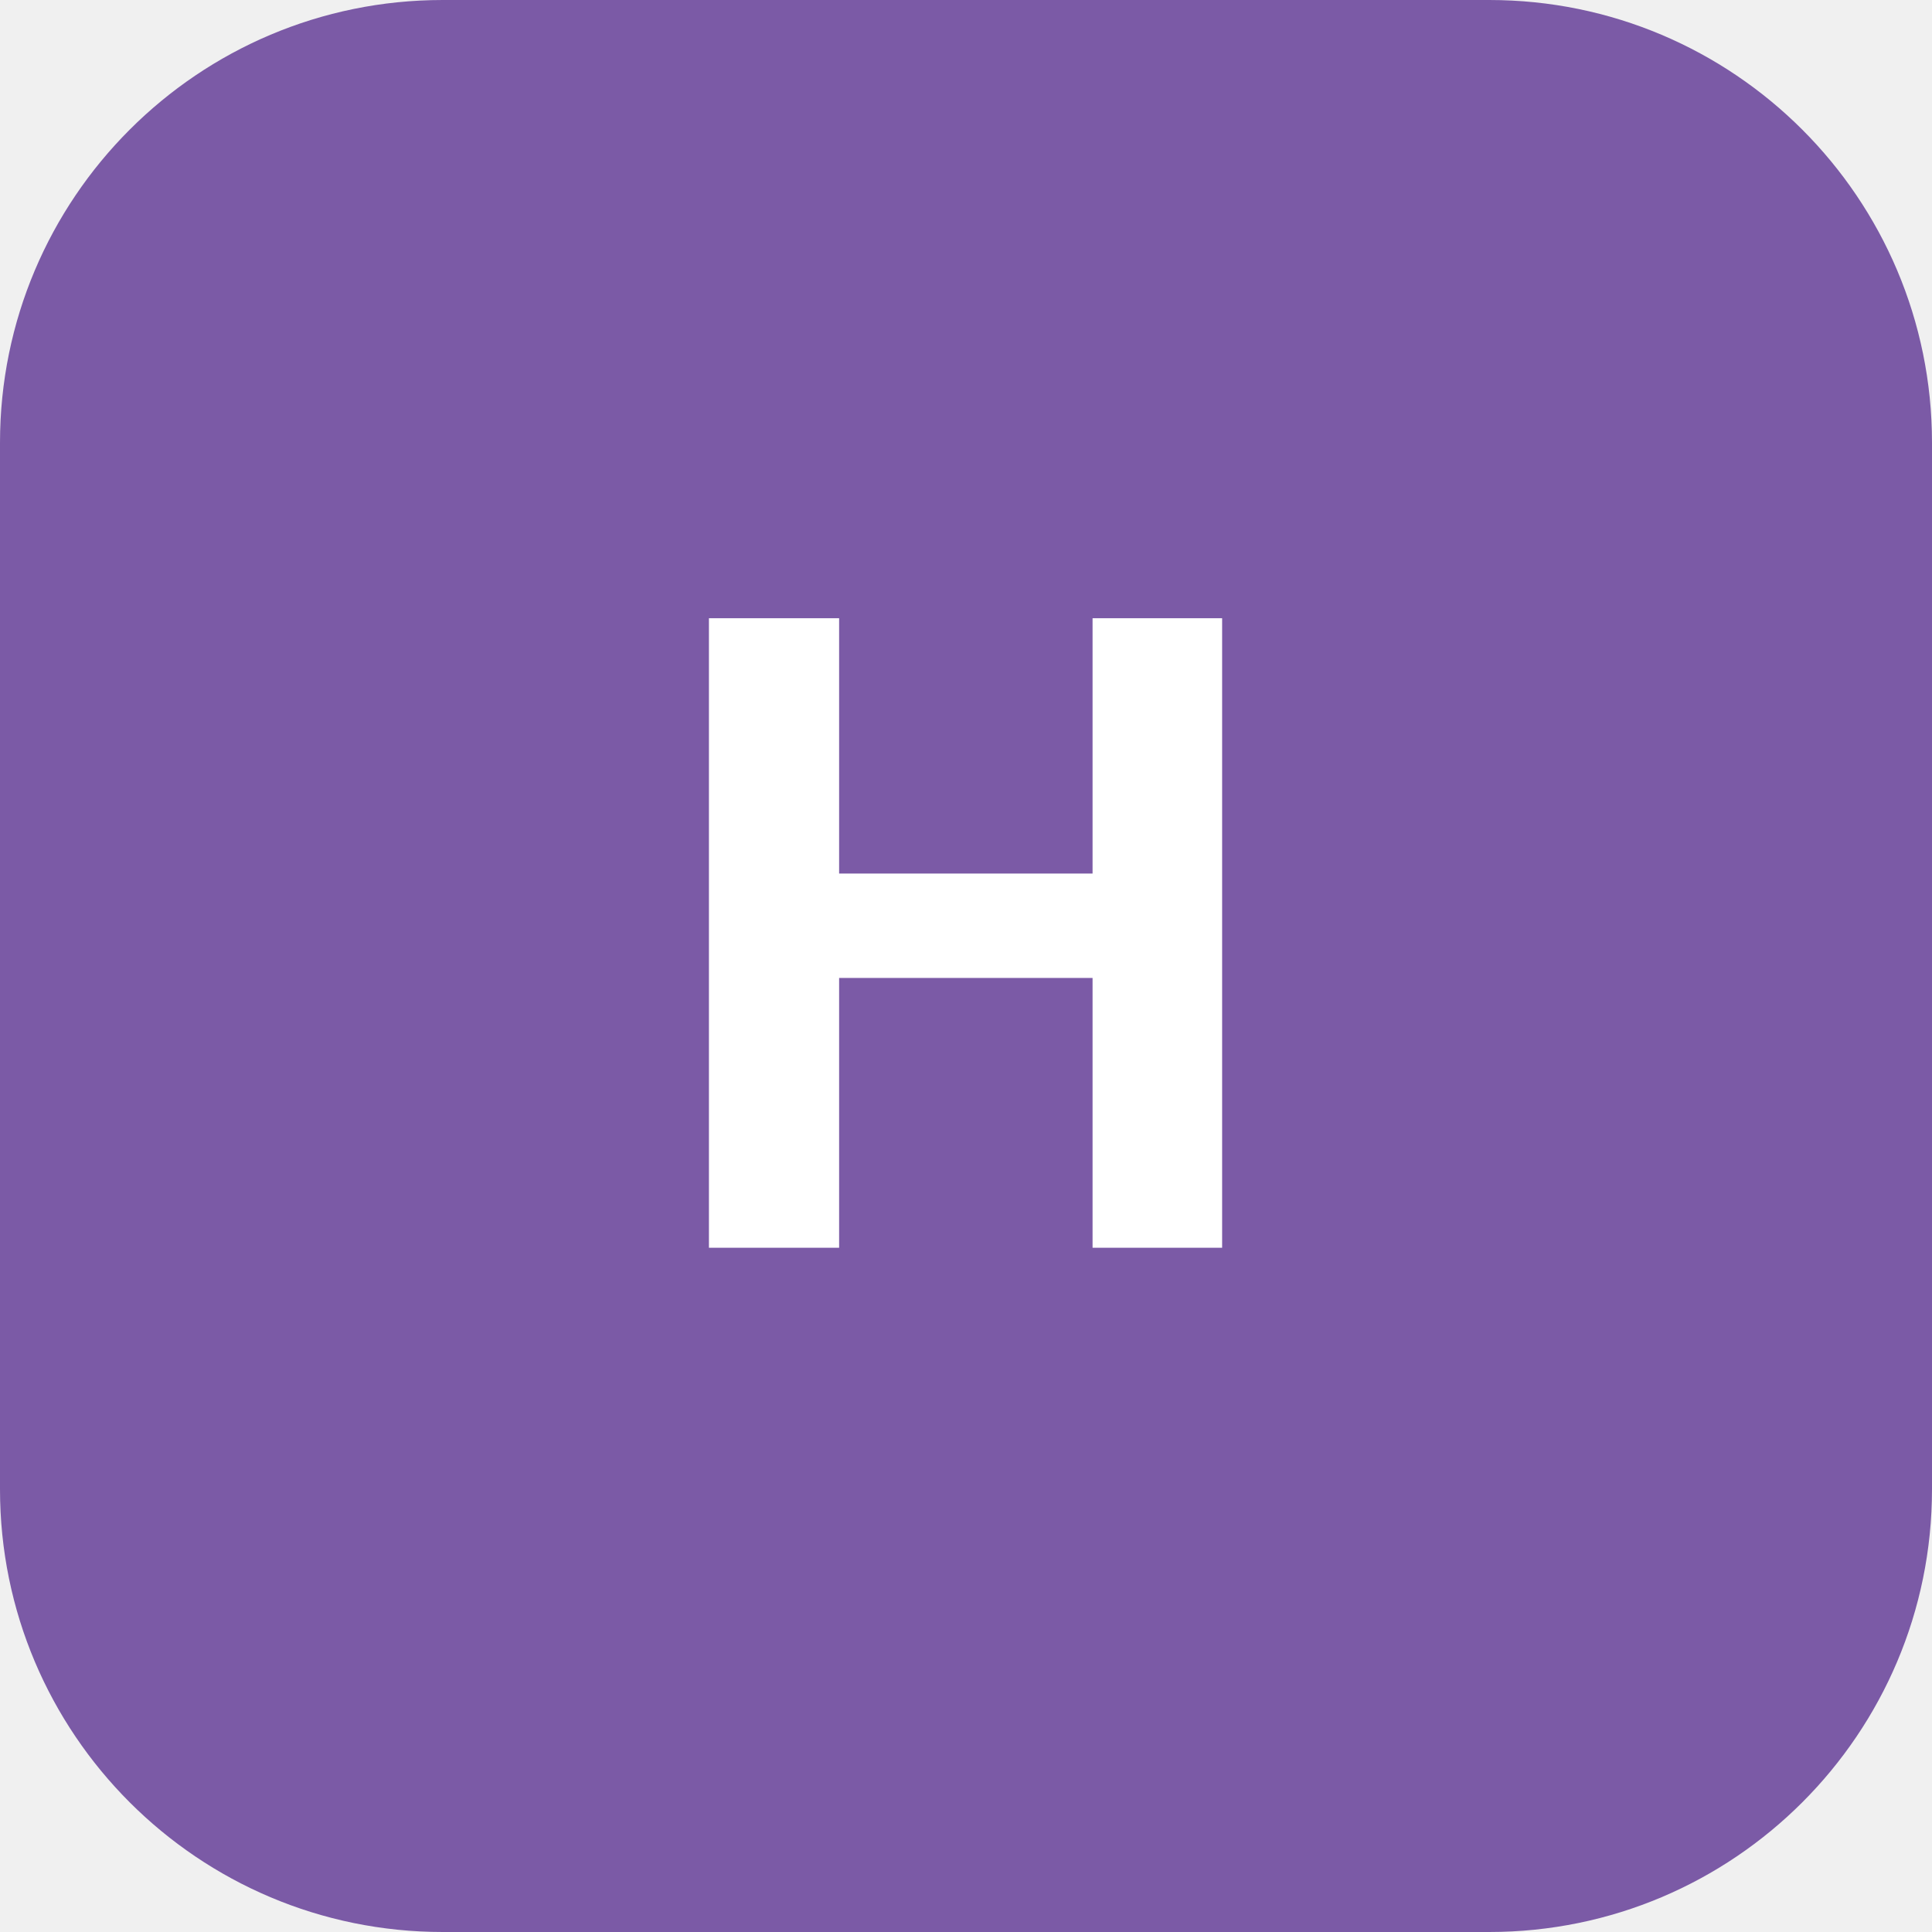
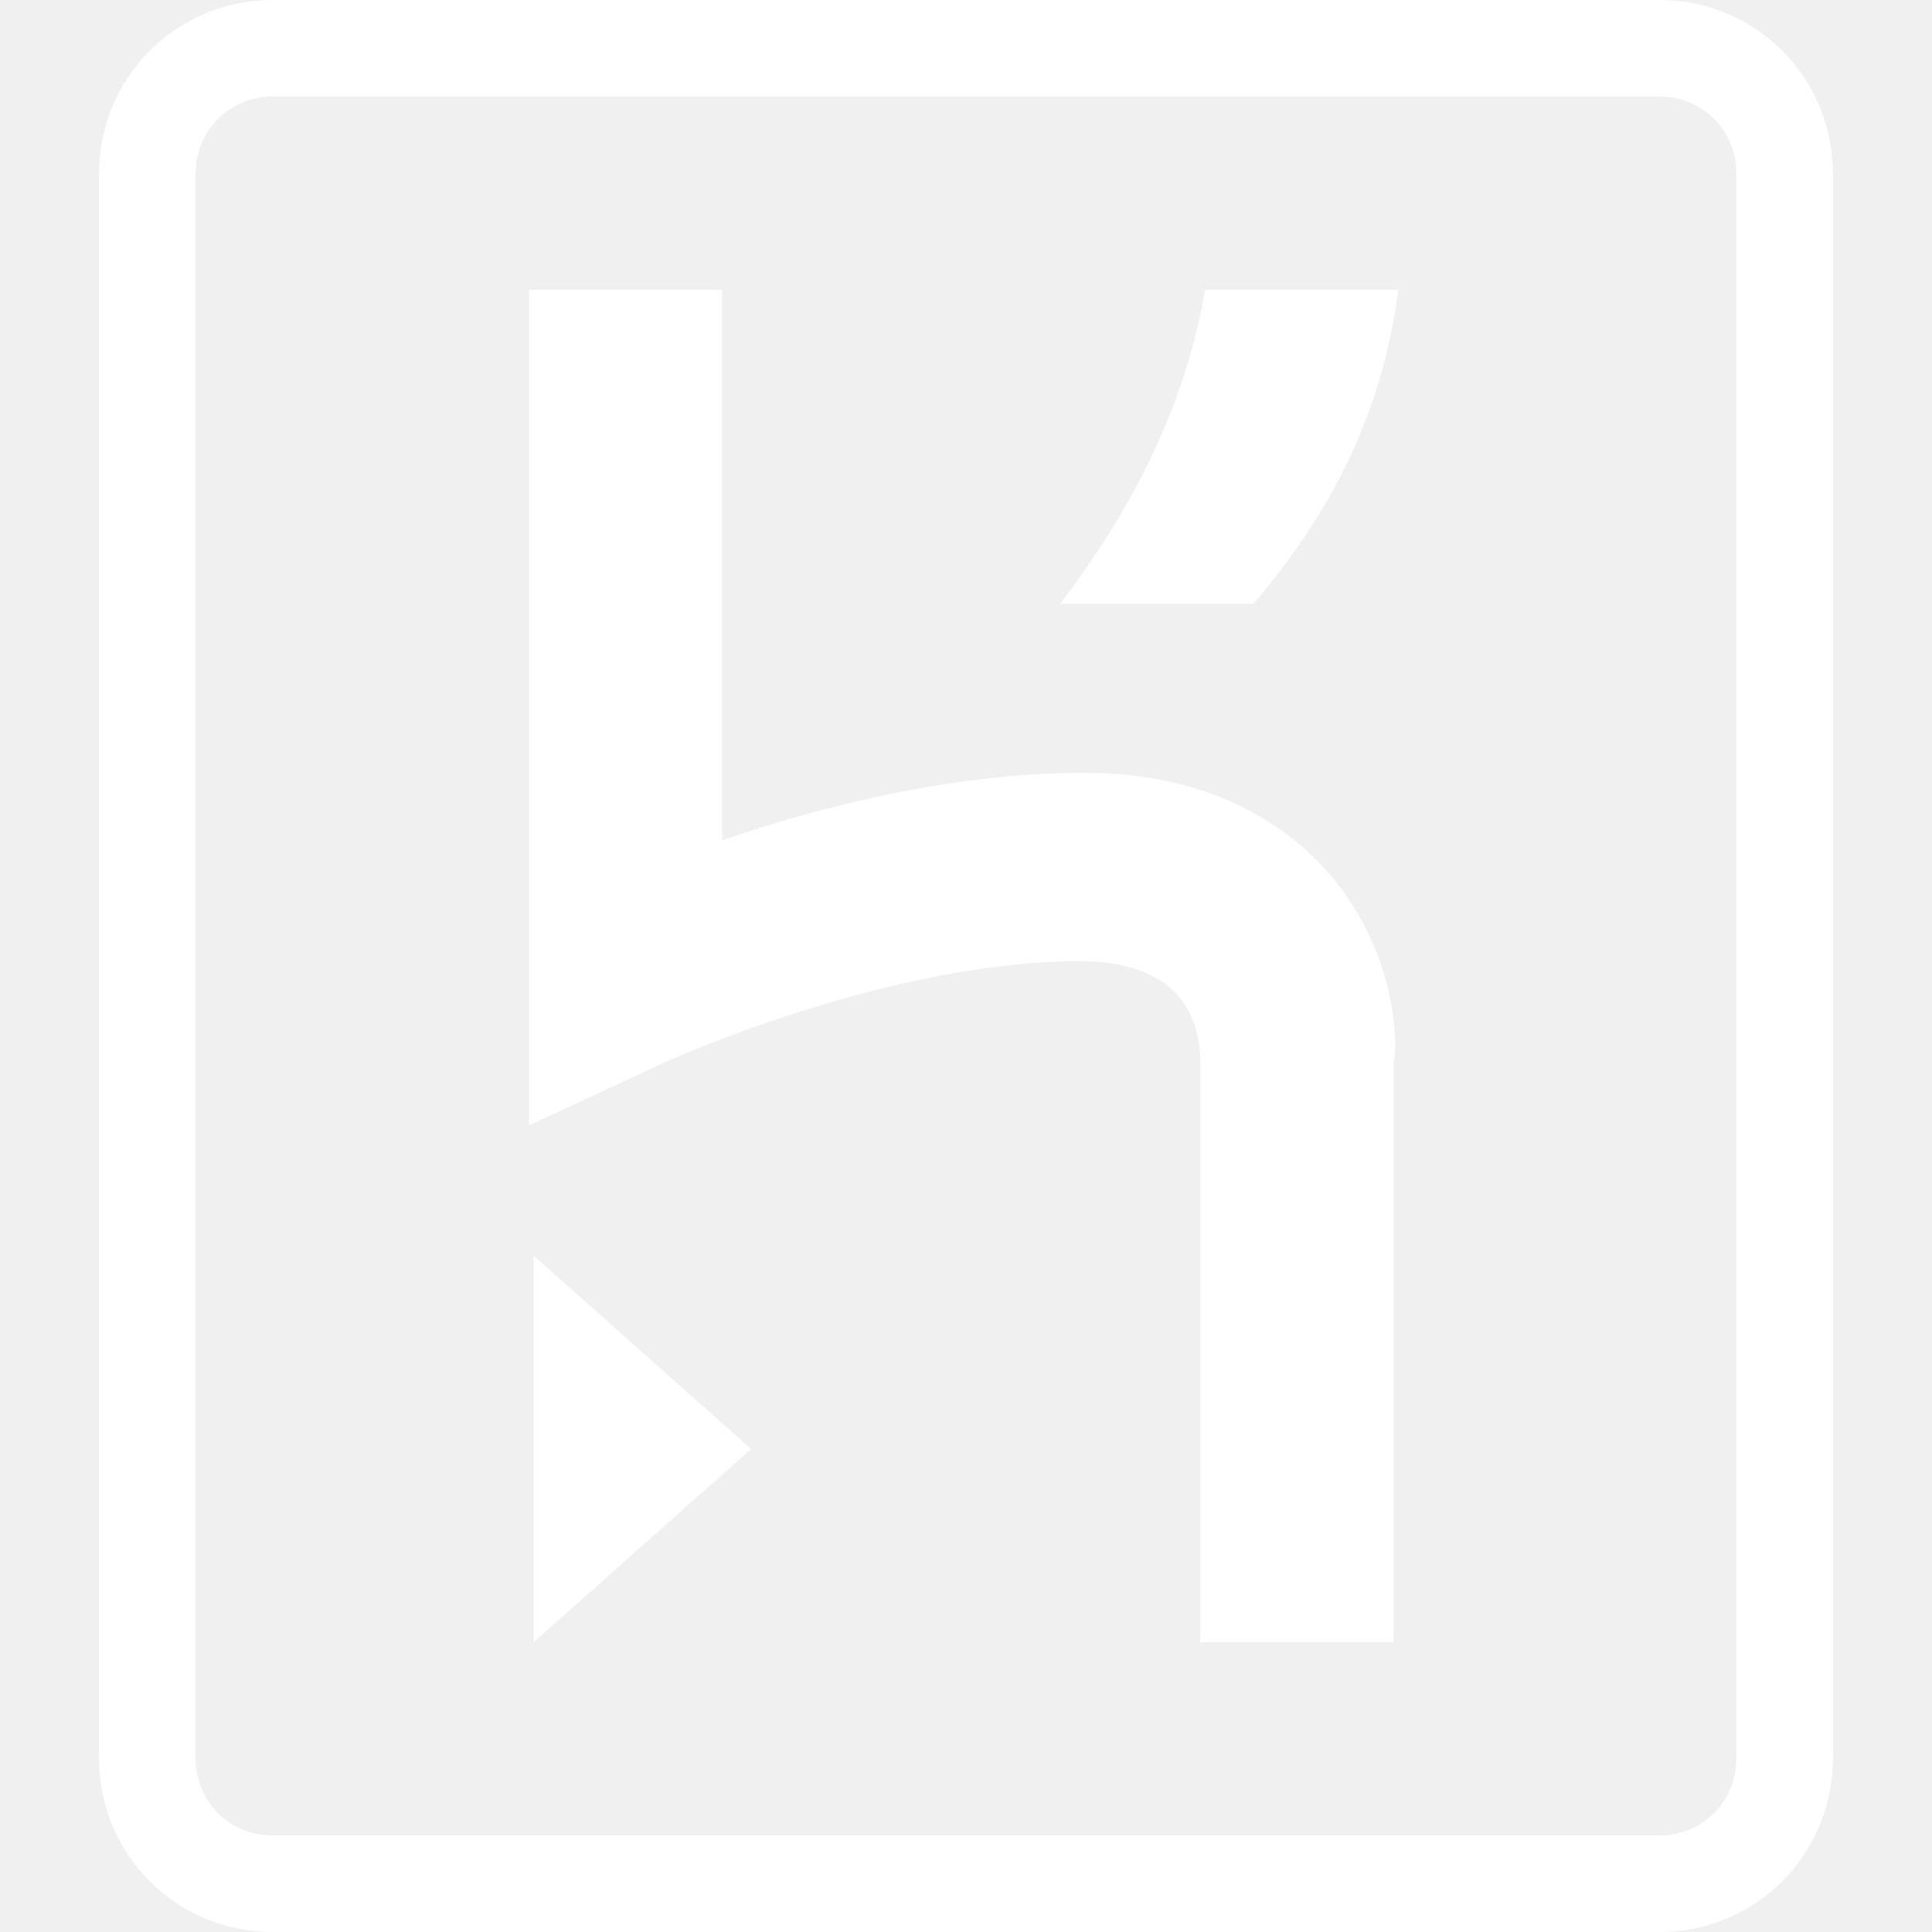
- <svg xmlns="http://www.w3.org/2000/svg" viewBox="0 0 48 48" width="48" height="48">
-   <rect width="48" height="48" rx="11" fill="#7B5AA6" />
-   <text x="24" y="31" font-family="-apple-system,Segoe UI,Roboto,sans-serif" font-size="22" font-weight="700" fill="#ffffff" text-anchor="middle">H</text>
+ <svg xmlns="http://www.w3.org/2000/svg" fill="#ffffff" role="img" viewBox="0 0 24 24">
+   <path d="M20.61 0H3.39C2.189 0 1.23.96 1.23 2.16v19.681c0 1.198.959 2.159 2.16 2.159h17.22c1.2 0 2.159-.961 2.159-2.159V2.16C22.77.96 21.811 0 20.61 0zm.96 21.841c0 .539-.421.96-.96.96H3.39c-.54 0-.96-.421-.96-.96V2.16c0-.54.42-.961.96-.961h17.22c.539 0 .96.421.96.961v19.681zM6.63 20.399L9.33 18l-2.7-2.4v4.799zm9.72-9.719c-.479-.48-1.379-1.08-2.879-1.08-1.621 0-3.301.421-4.5.84V3.6h-2.4v10.38l1.68-.78s2.76-1.26 5.16-1.26c1.2 0 1.5.66 1.5 1.26v7.2h2.4v-7.2c.059-.179.059-1.501-.961-2.52zM13.17 7.5h2.4c1.08-1.26 1.62-2.521 1.8-3.9h-2.399c-.241 1.379-.841 2.64-1.801 3.9z" />
</svg>
